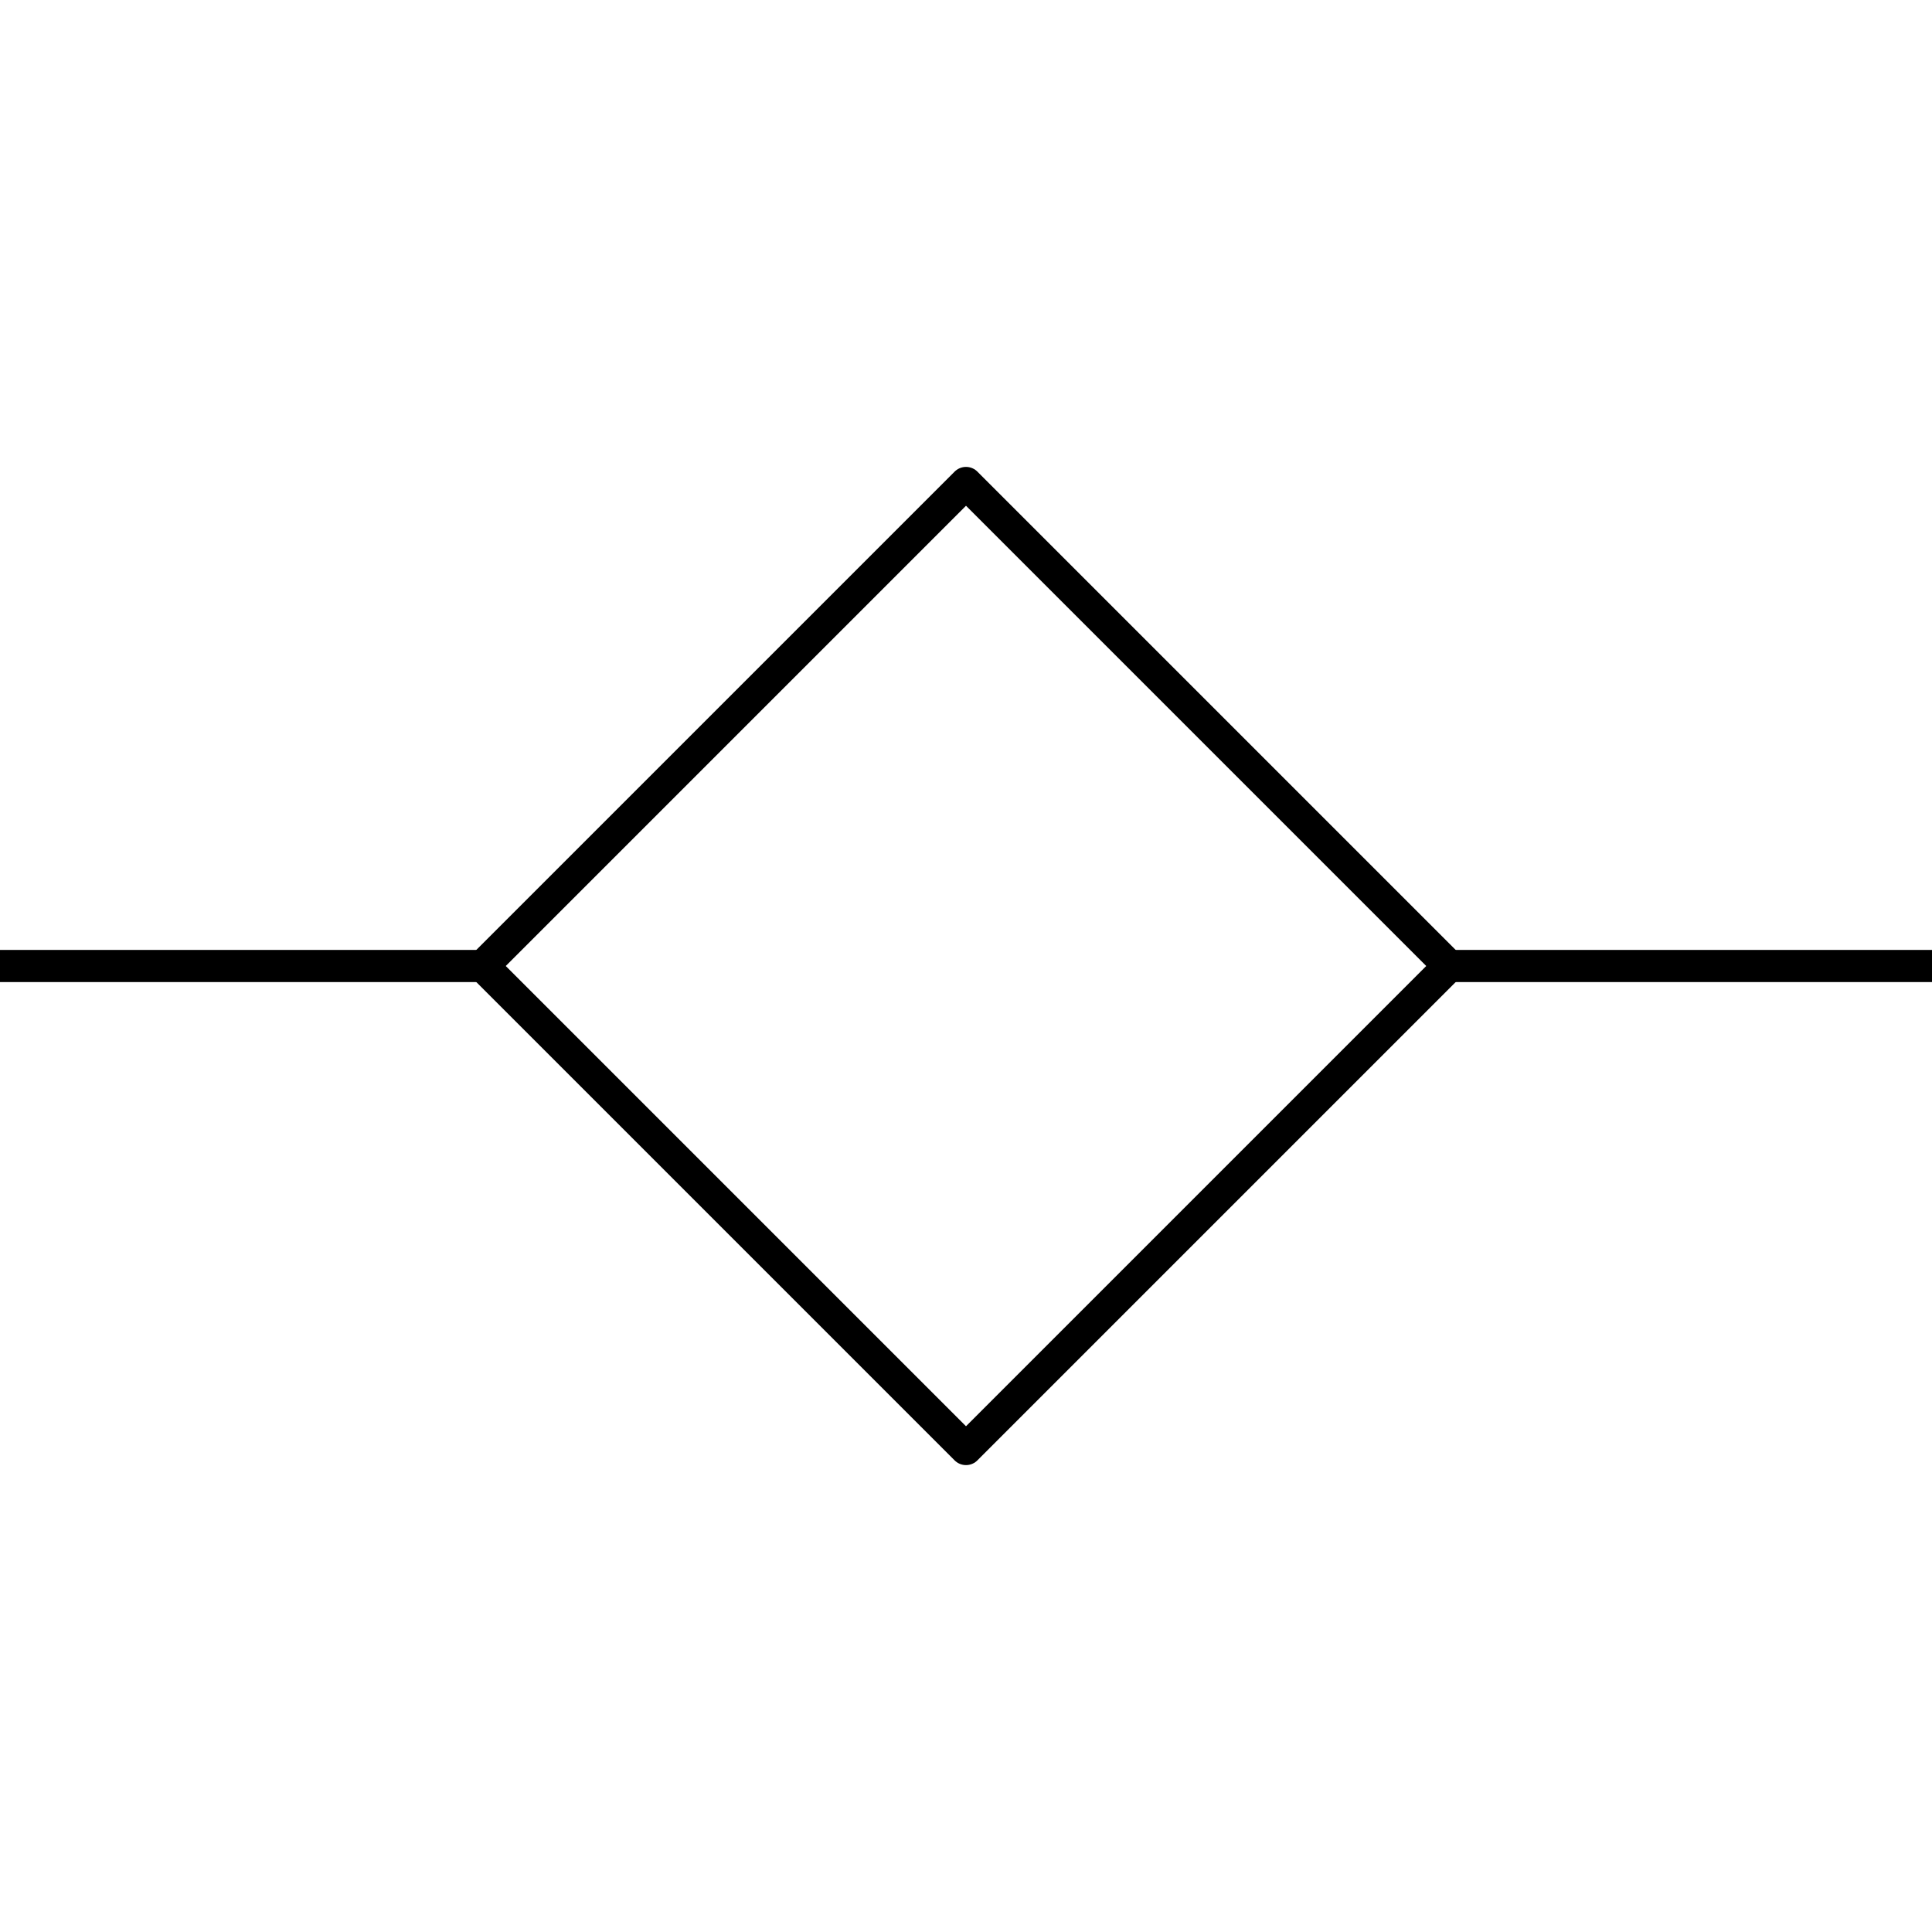
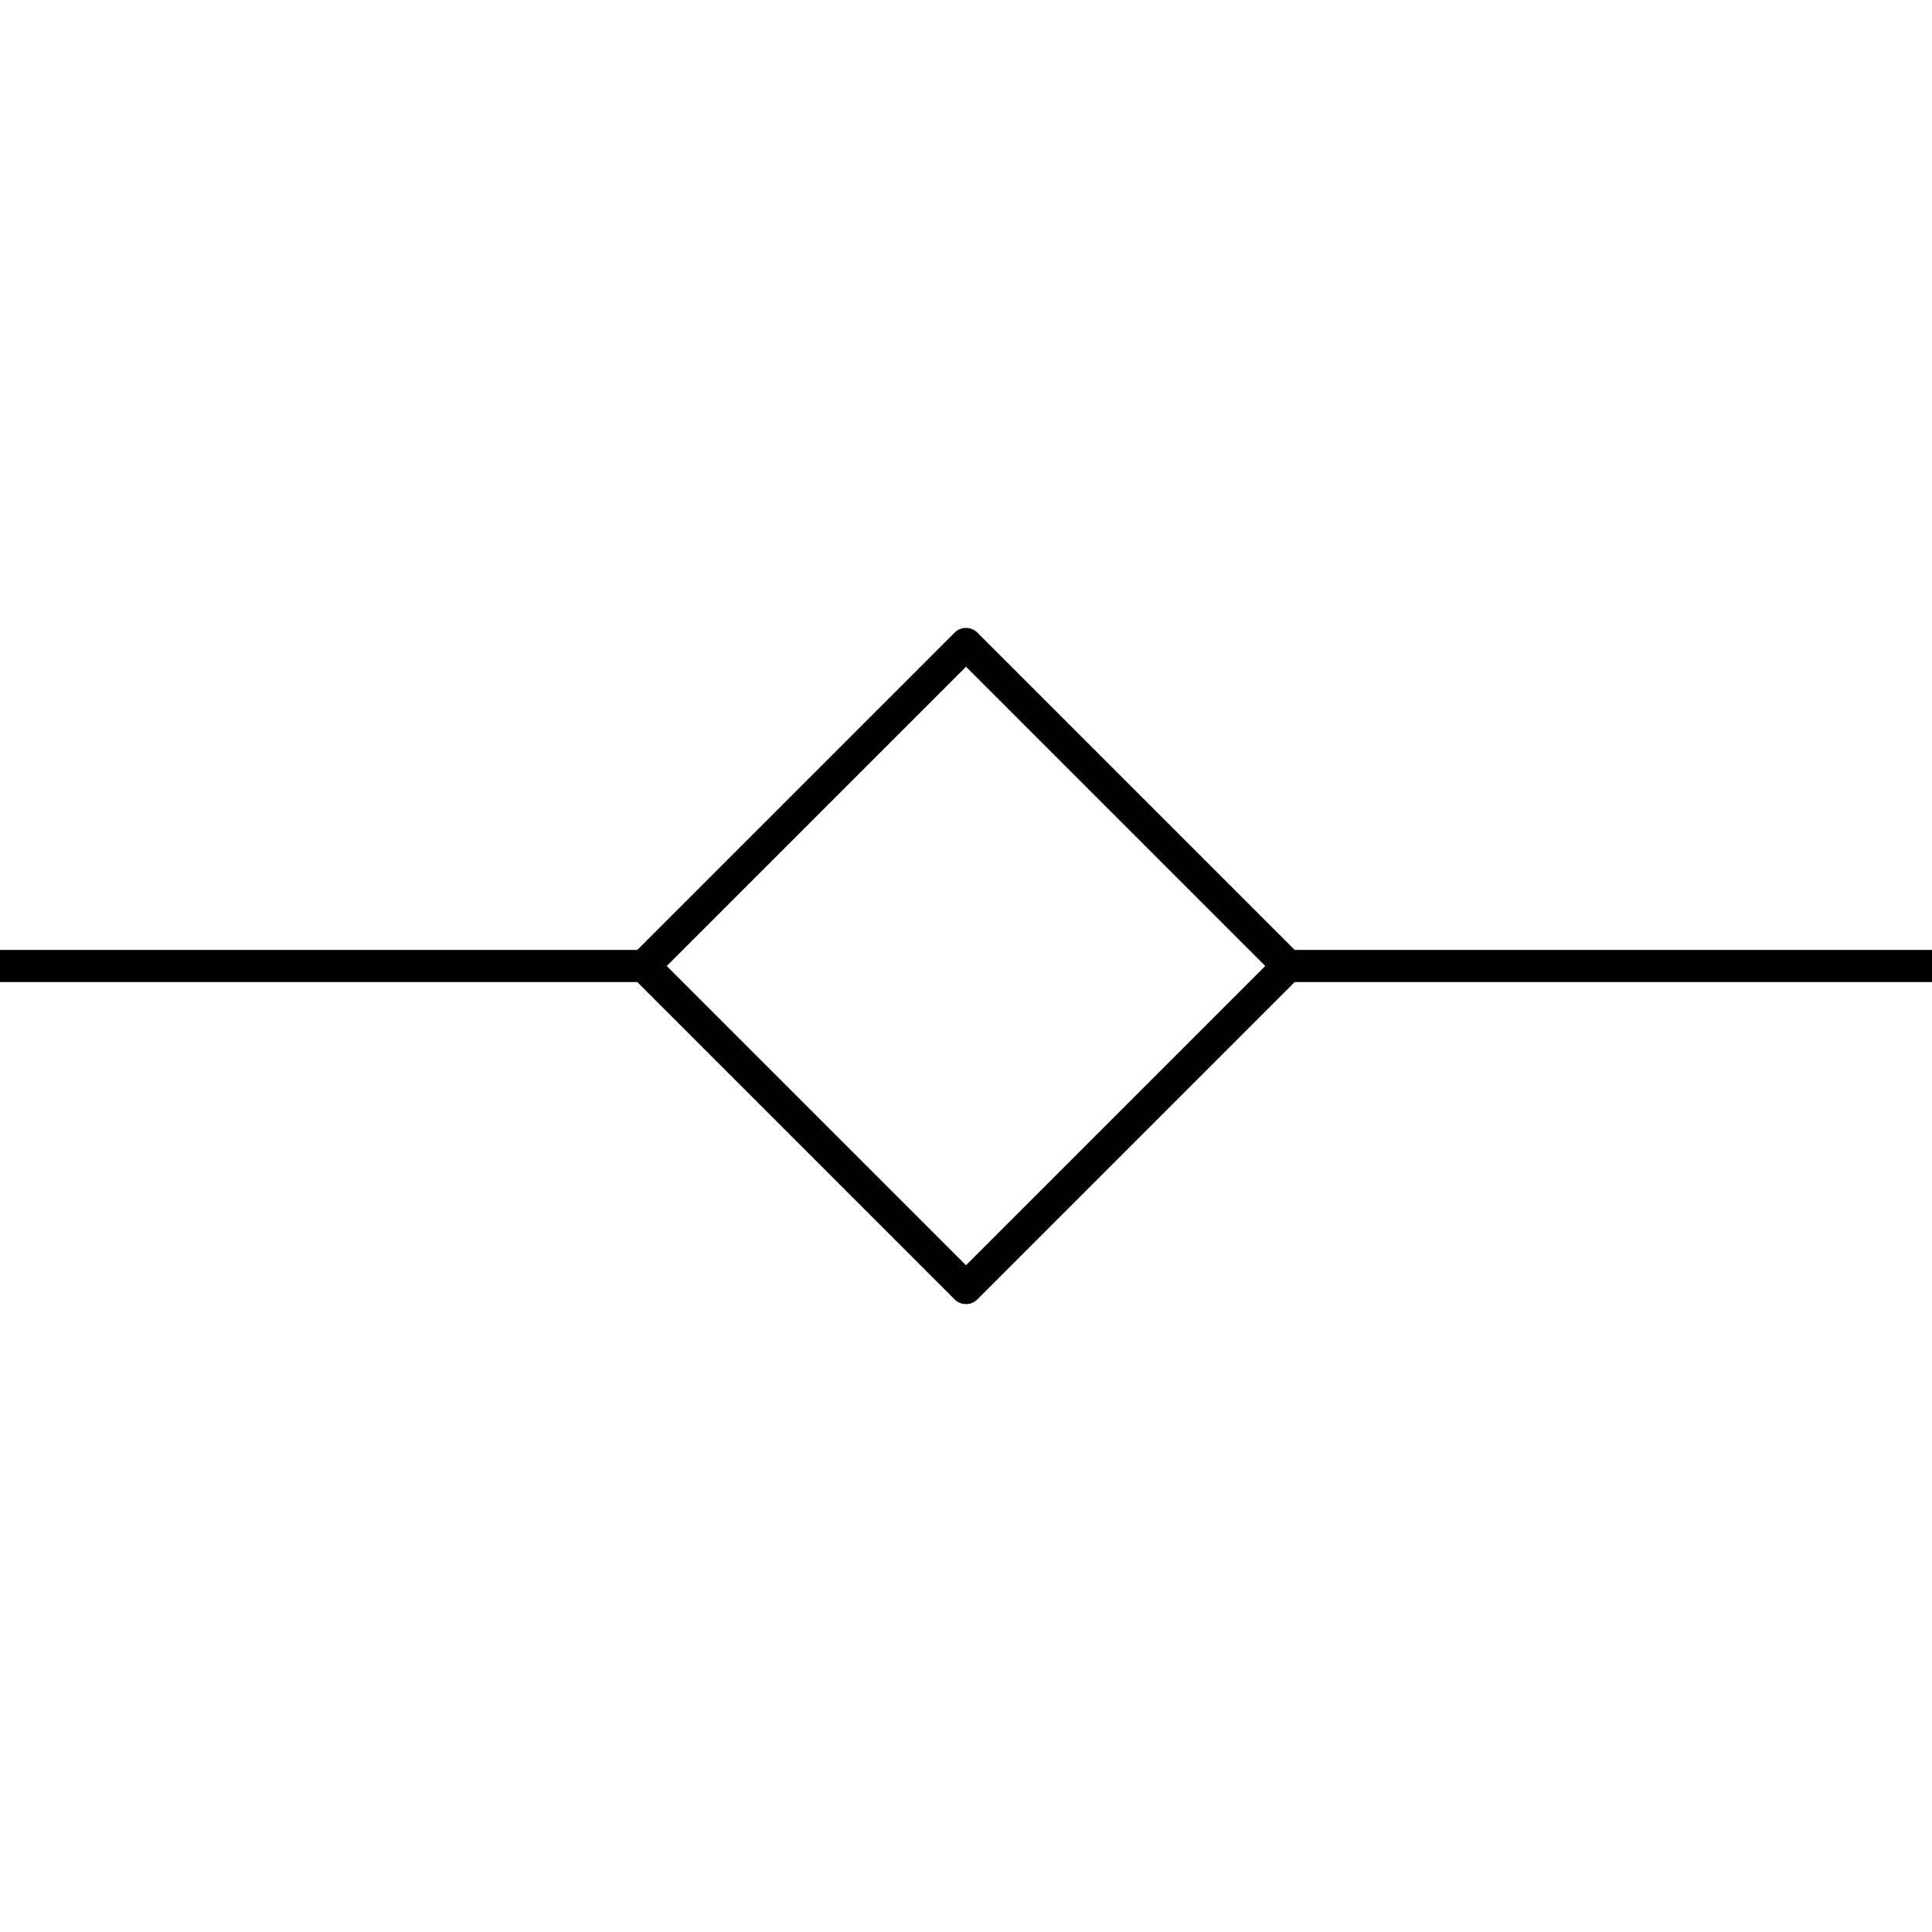
<svg xmlns="http://www.w3.org/2000/svg" width="120" height="120" viewBox="0 0 120 120">
  <g id="sourceControlled" fill="none" stroke="#000" stroke-width="2" stroke-linecap="round" stroke-linejoin="round">
-     <line id="lead-a" x1="0" y1="60" x2="30" y2="60" />
-     <polygon id="body" points="30,60 60,30 90,60 60,90" />
-     <line id="lead-b" x1="90" y1="60" x2="120" y2="60" />
+     <line id="lead-a" x1="0" y1="60" x2="40" y2="60" />
+     <line id="lead-b" x1="80" y1="60" x2="120" y2="60" />
+     <polygon id="body" points="60,40 80,60 60,80 40,60" />
  </g>
</svg>
